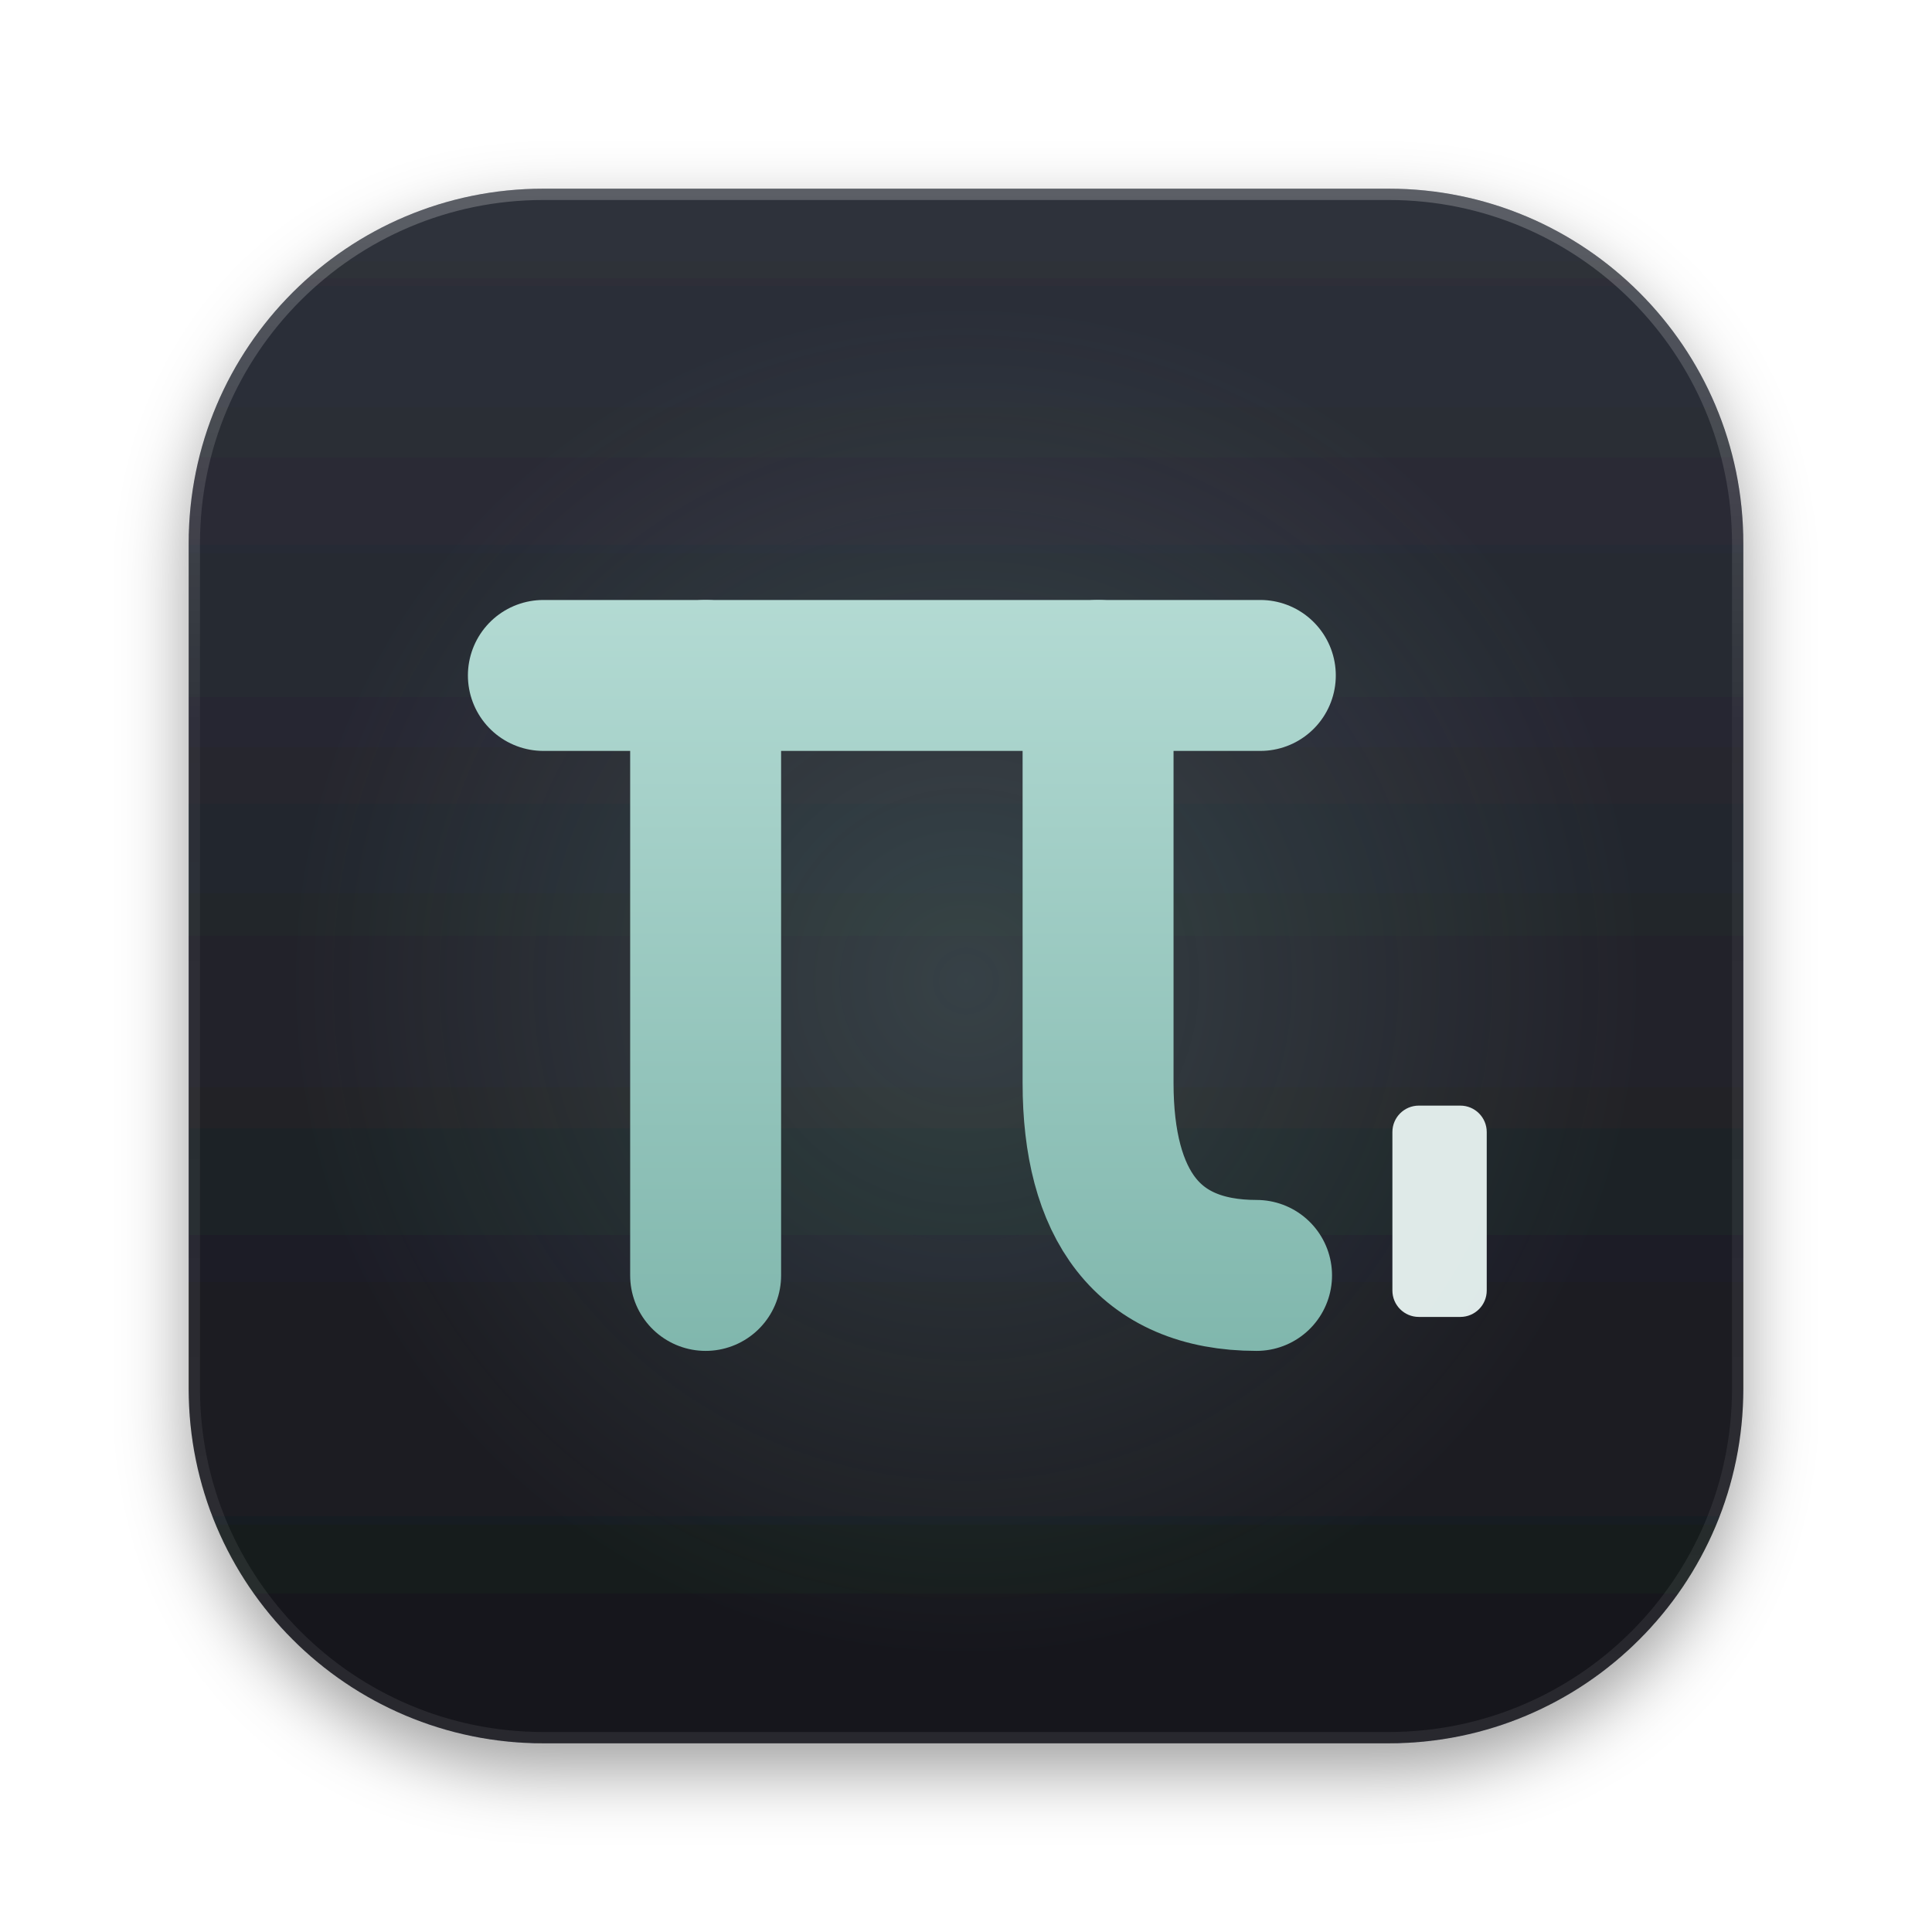
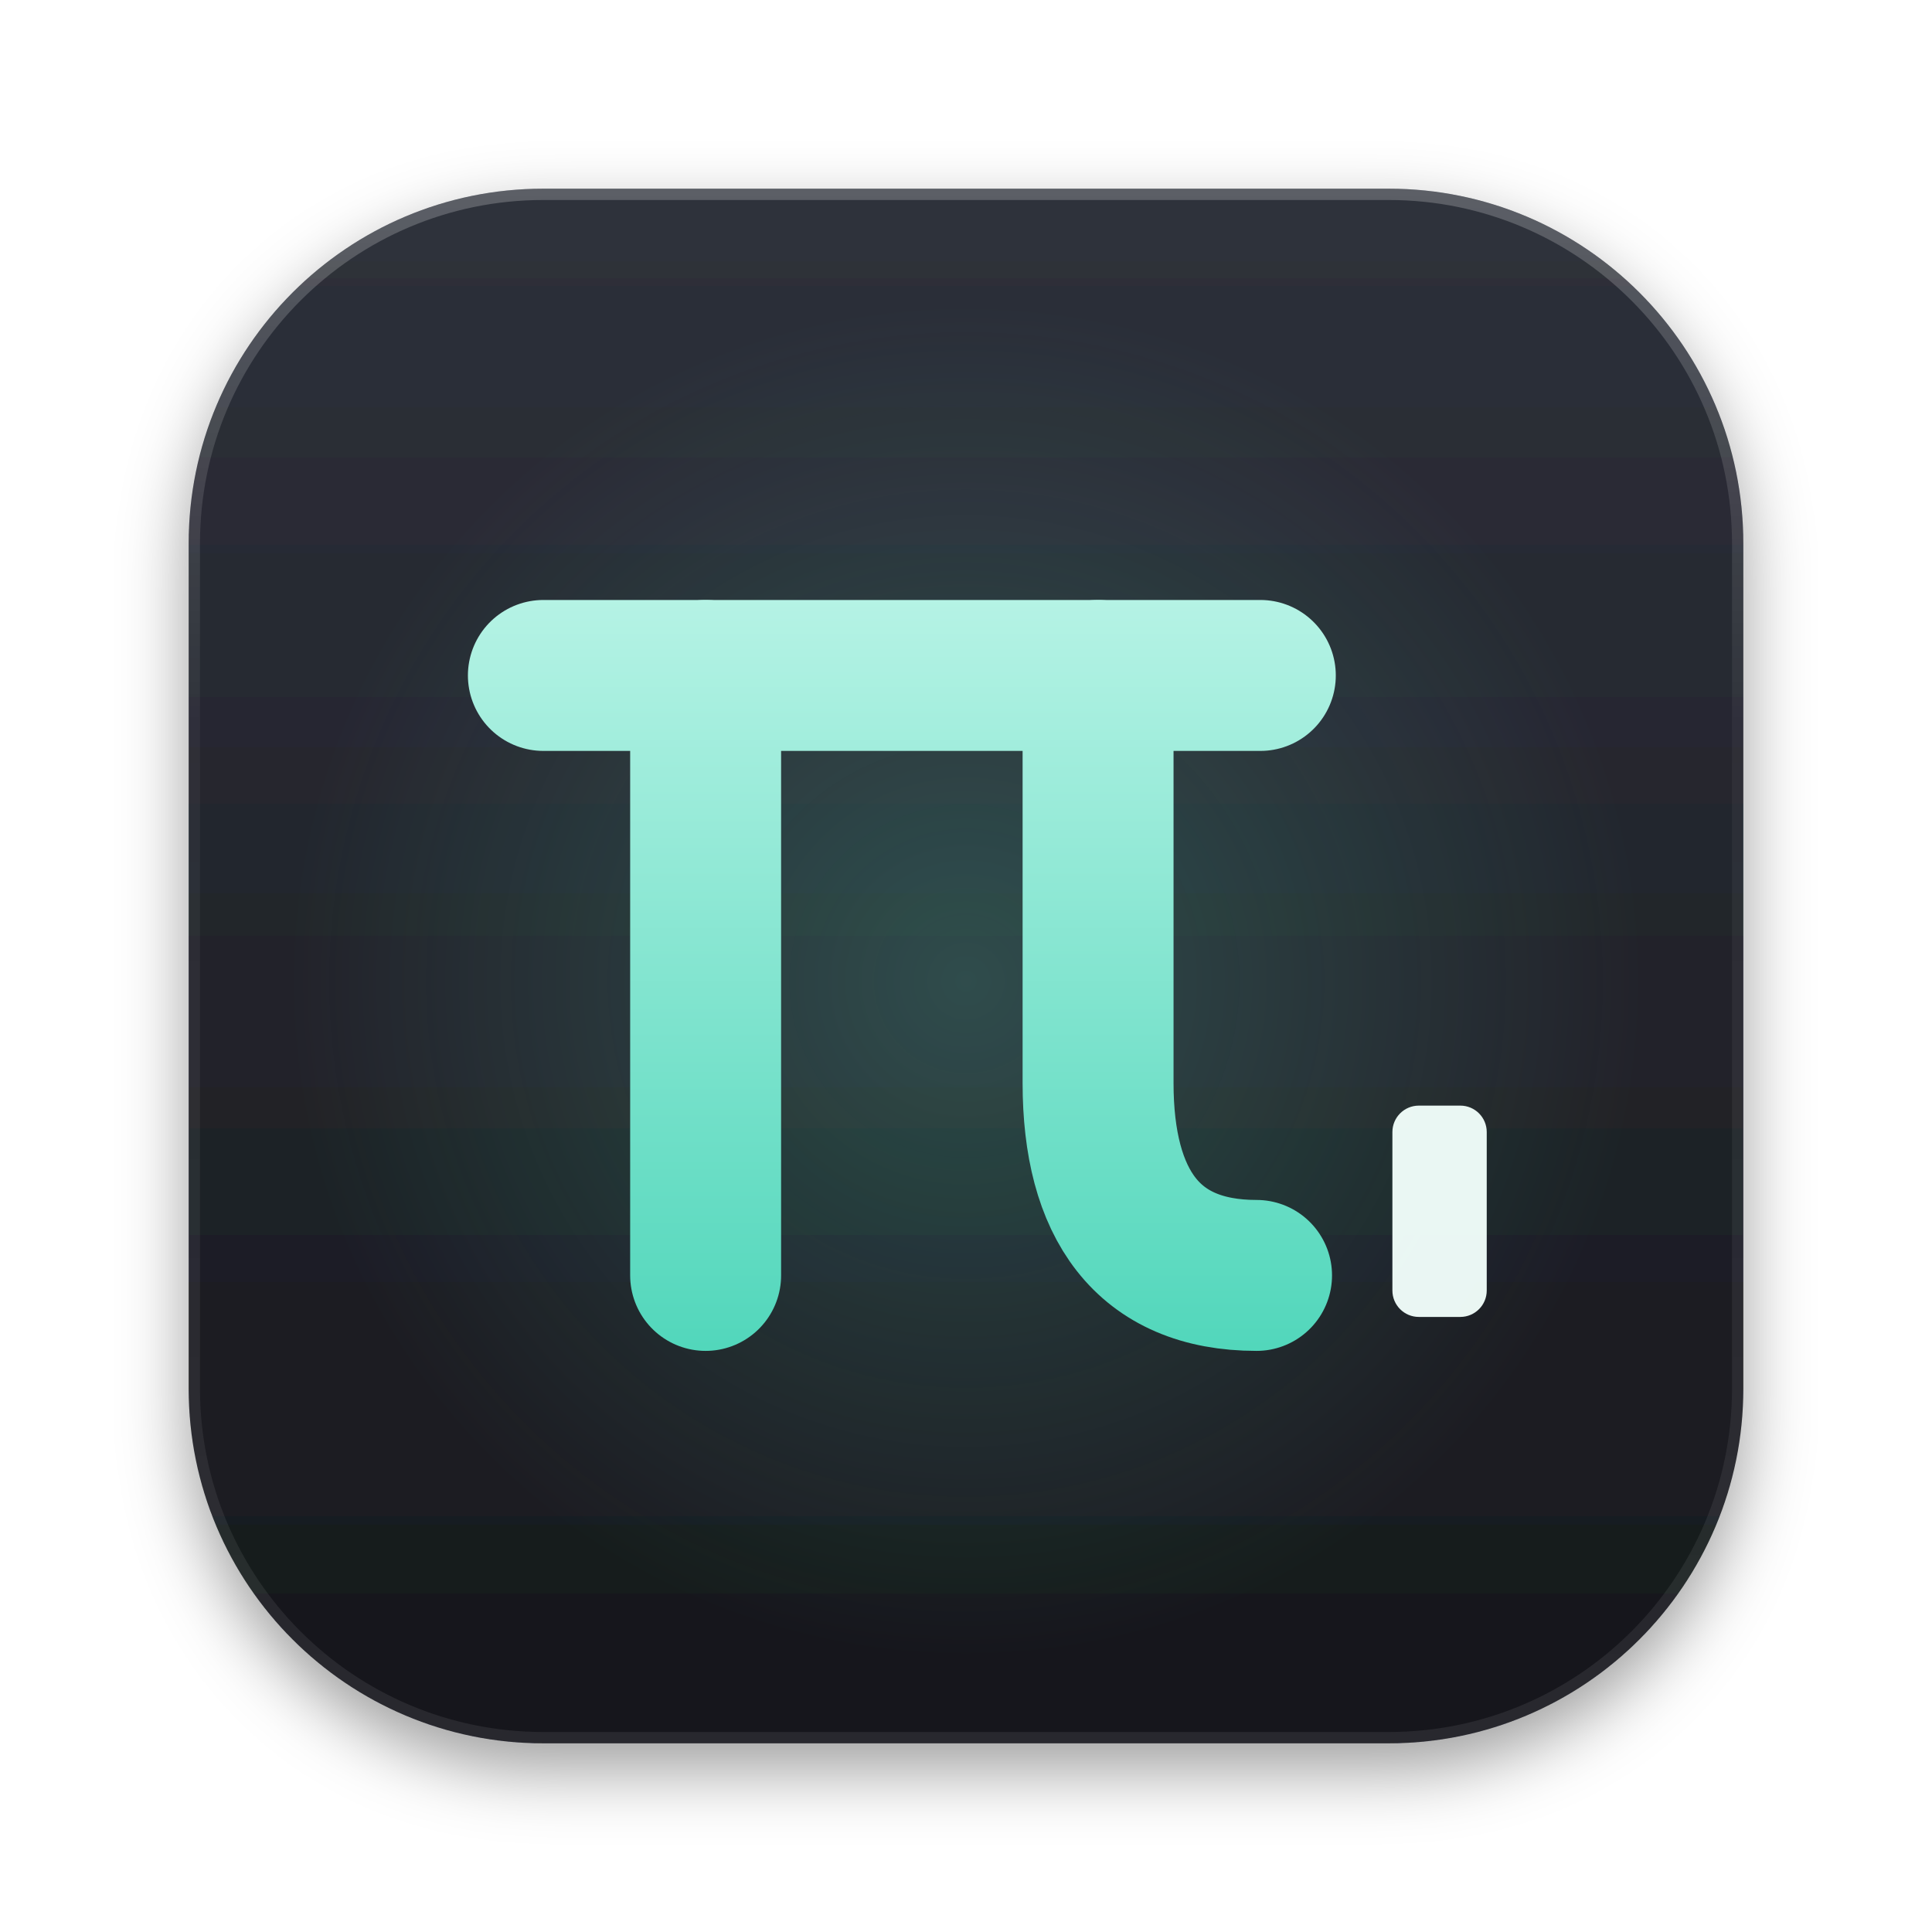
<svg xmlns="http://www.w3.org/2000/svg" width="1024" height="1024" viewBox="0 0 1024 1024" fill="none">
  <defs>
    <linearGradient id="body" x1="512" y1="100" x2="512" y2="924" gradientUnits="userSpaceOnUse">
      <stop offset="0" stop-color="#2E313B" />
      <stop offset="1" stop-color="#16171B" />
    </linearGradient>
    <linearGradient id="rim" x1="512" y1="100" x2="512" y2="924" gradientUnits="userSpaceOnUse">
      <stop offset="0" stop-color="#FFFFFF" stop-opacity=".22" />
      <stop offset=".35" stop-color="#FFFFFF" stop-opacity=".04" />
      <stop offset="1" stop-color="#FFFFFF" stop-opacity=".08" />
    </linearGradient>
    <linearGradient id="pi" x1="512" y1="300" x2="512" y2="740" gradientUnits="userSpaceOnUse">
-       <stop offset="0" stop-color="#B7DDD6" />
-       <stop offset="1" stop-color="#7FB6AC" />
+       <stop offset="0" stop-color="#BDF5E8" />
+       <stop offset="1" stop-color="#4FD6BA" />
    </linearGradient>
    <radialGradient id="glow" cx="512" cy="520" r="360" gradientUnits="userSpaceOnUse">
-       <stop offset="0" stop-color="#8ABEB7" stop-opacity=".20" />
-       <stop offset="1" stop-color="#8ABEB7" stop-opacity="0" />
+       <stop offset="0" stop-color="#5EE0C4" stop-opacity=".22" />
+       <stop offset="1" stop-color="#5EE0C4" stop-opacity="0" />
    </radialGradient>
    <filter id="shadow" filterUnits="userSpaceOnUse" x="40" y="60" width="944" height="944" color-interpolation-filters="sRGB">
      <feDropShadow dx="0" dy="14" stdDeviation="18" flood-color="#000" flood-opacity=".38" />
    </filter>
  </defs>
  <rect x="100" y="100" width="824" height="824" rx="188" fill="url(#body)" filter="url(#shadow)" />
  <rect x="100" y="100" width="824" height="824" rx="188" fill="url(#glow)" />
  <rect x="103" y="103" width="818" height="818" rx="185" stroke="url(#rim)" stroke-width="6" />
  <g stroke="url(#pi)" stroke-width="80" stroke-linecap="round" stroke-linejoin="round" transform="translate(-34 -14)">
    <path d="M322 372H702" />
    <path d="M408 372V690" />
    <path d="M616 372V588C616 652 642 690 700 690" />
  </g>
-   <rect x="772" y="600" width="50" height="112" rx="14" fill="#E8F3F1" opacity=".95" transform="translate(-34 -14)" />
+   <rect x="772" y="600" width="50" height="112" rx="14" fill="#F2FFFB" opacity=".96" transform="translate(-34 -14)" />
</svg>
